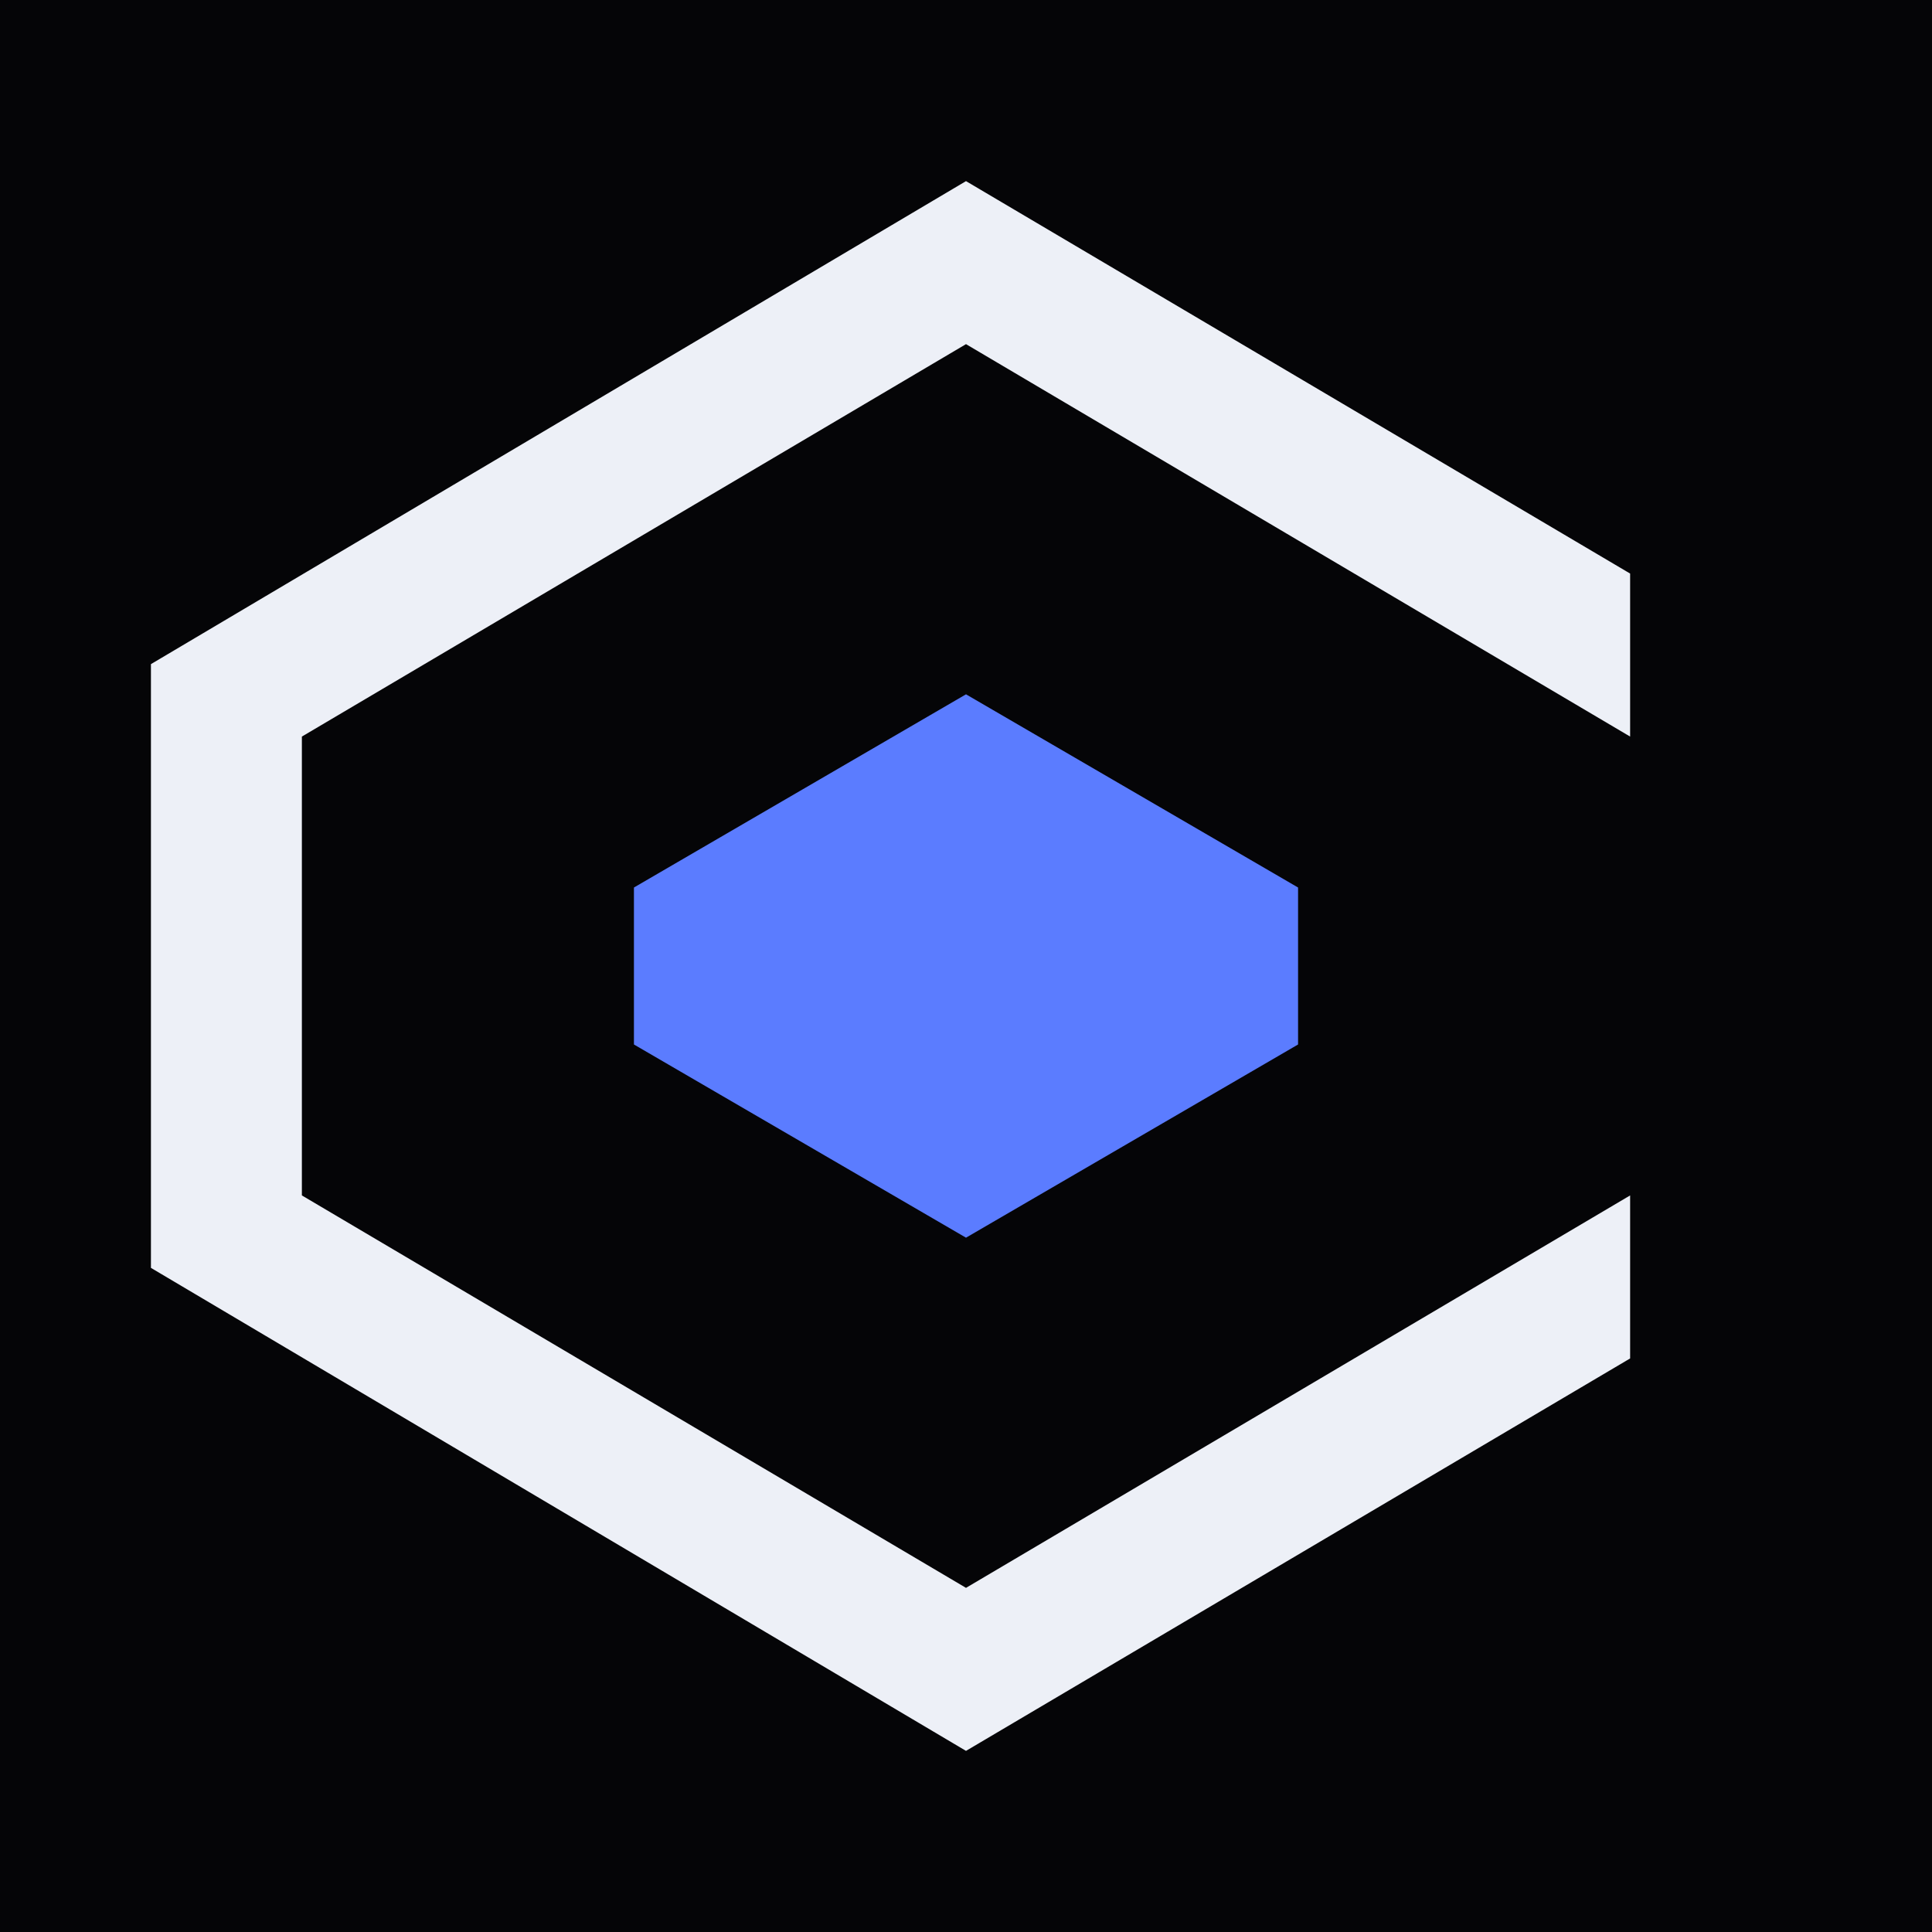
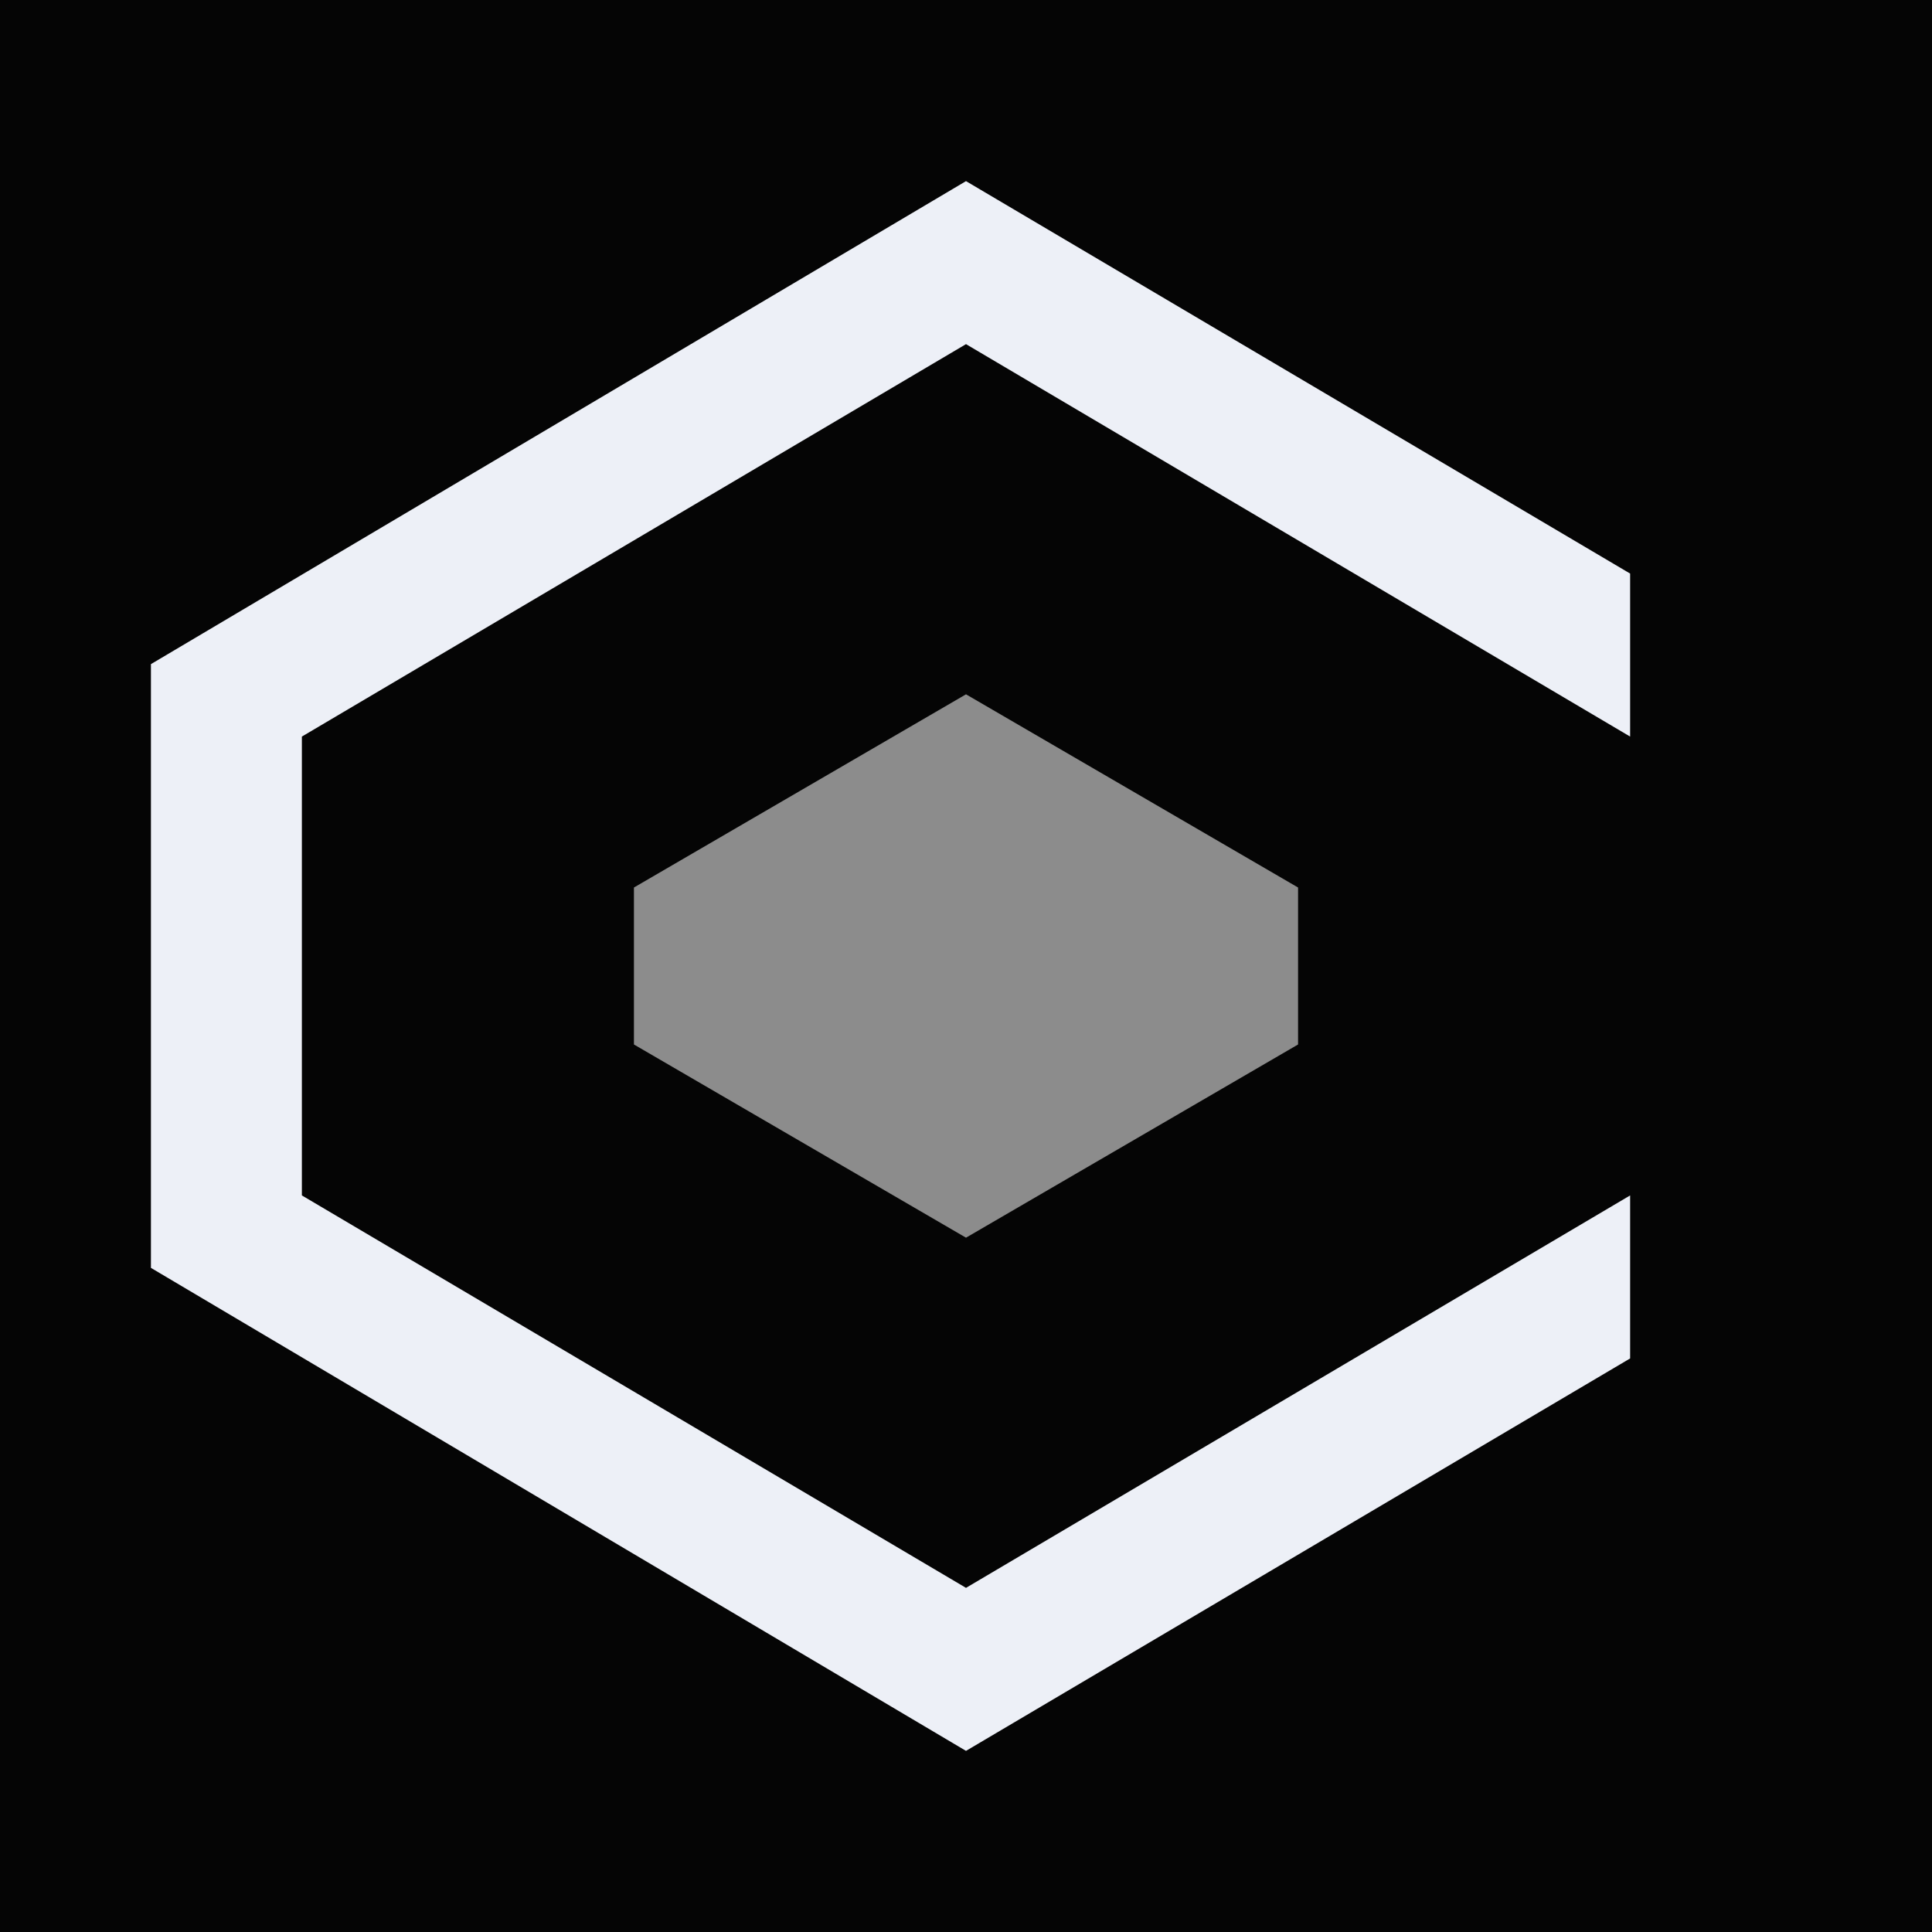
<svg xmlns="http://www.w3.org/2000/svg" width="32" height="32" viewBox="0 0 32 32" fill="none">
-   <rect width="32" height="32" fill="#050507" />
+   <rect width="32" height="32" fill="#050505" />
  <path d="M16 3 L27 9.5 L27 12.2 L16 5.7 L5 12.2 L5 19.8 L16 26.3 L27 19.8 L27 22.5 L16 29 L2.5 21 L2.5 11 Z" fill="#EDF0F7" />
-   <path d="M16 11.5 L21.5 14.7 L21.5 17.3 L16 20.5 L10.5 17.3 L10.5 14.7 Z" fill="#5B7CFF" />
+   <path d="M16 11.5 L21.5 14.7 L21.5 17.3 L16 20.5 L10.5 17.3 L10.5 14.7 Z" fill="#8C8C8C" />
</svg>
